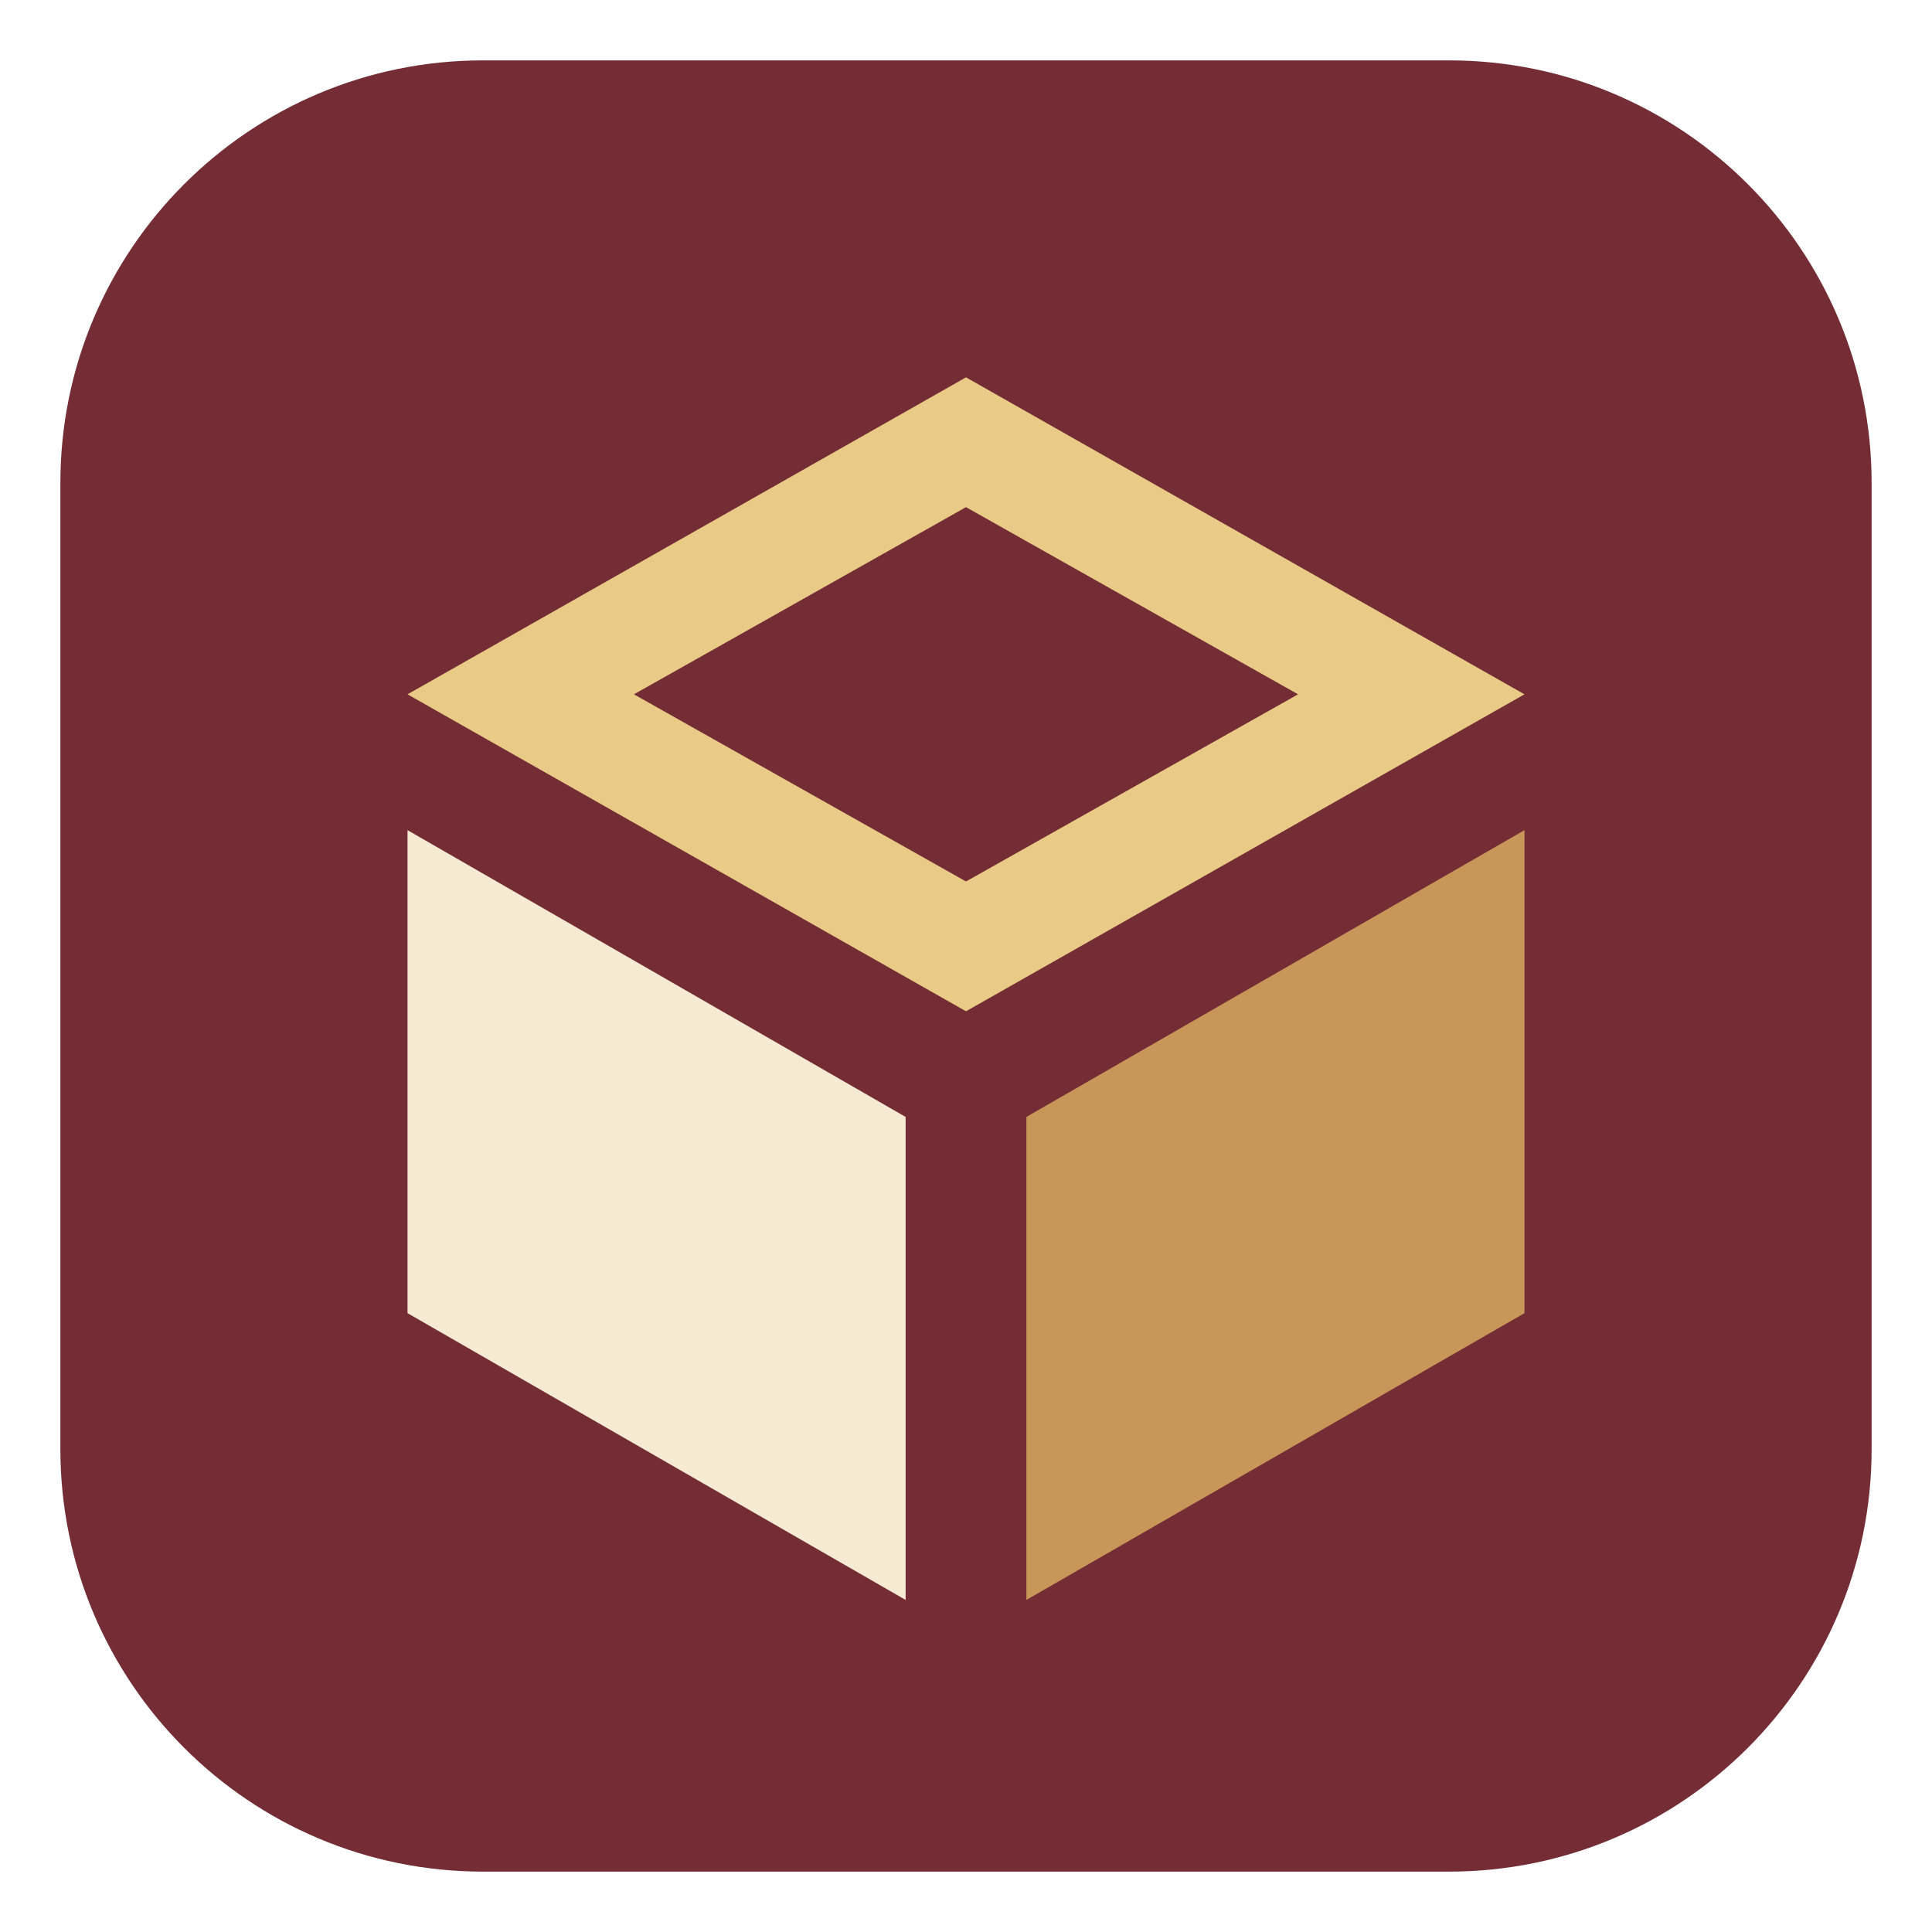
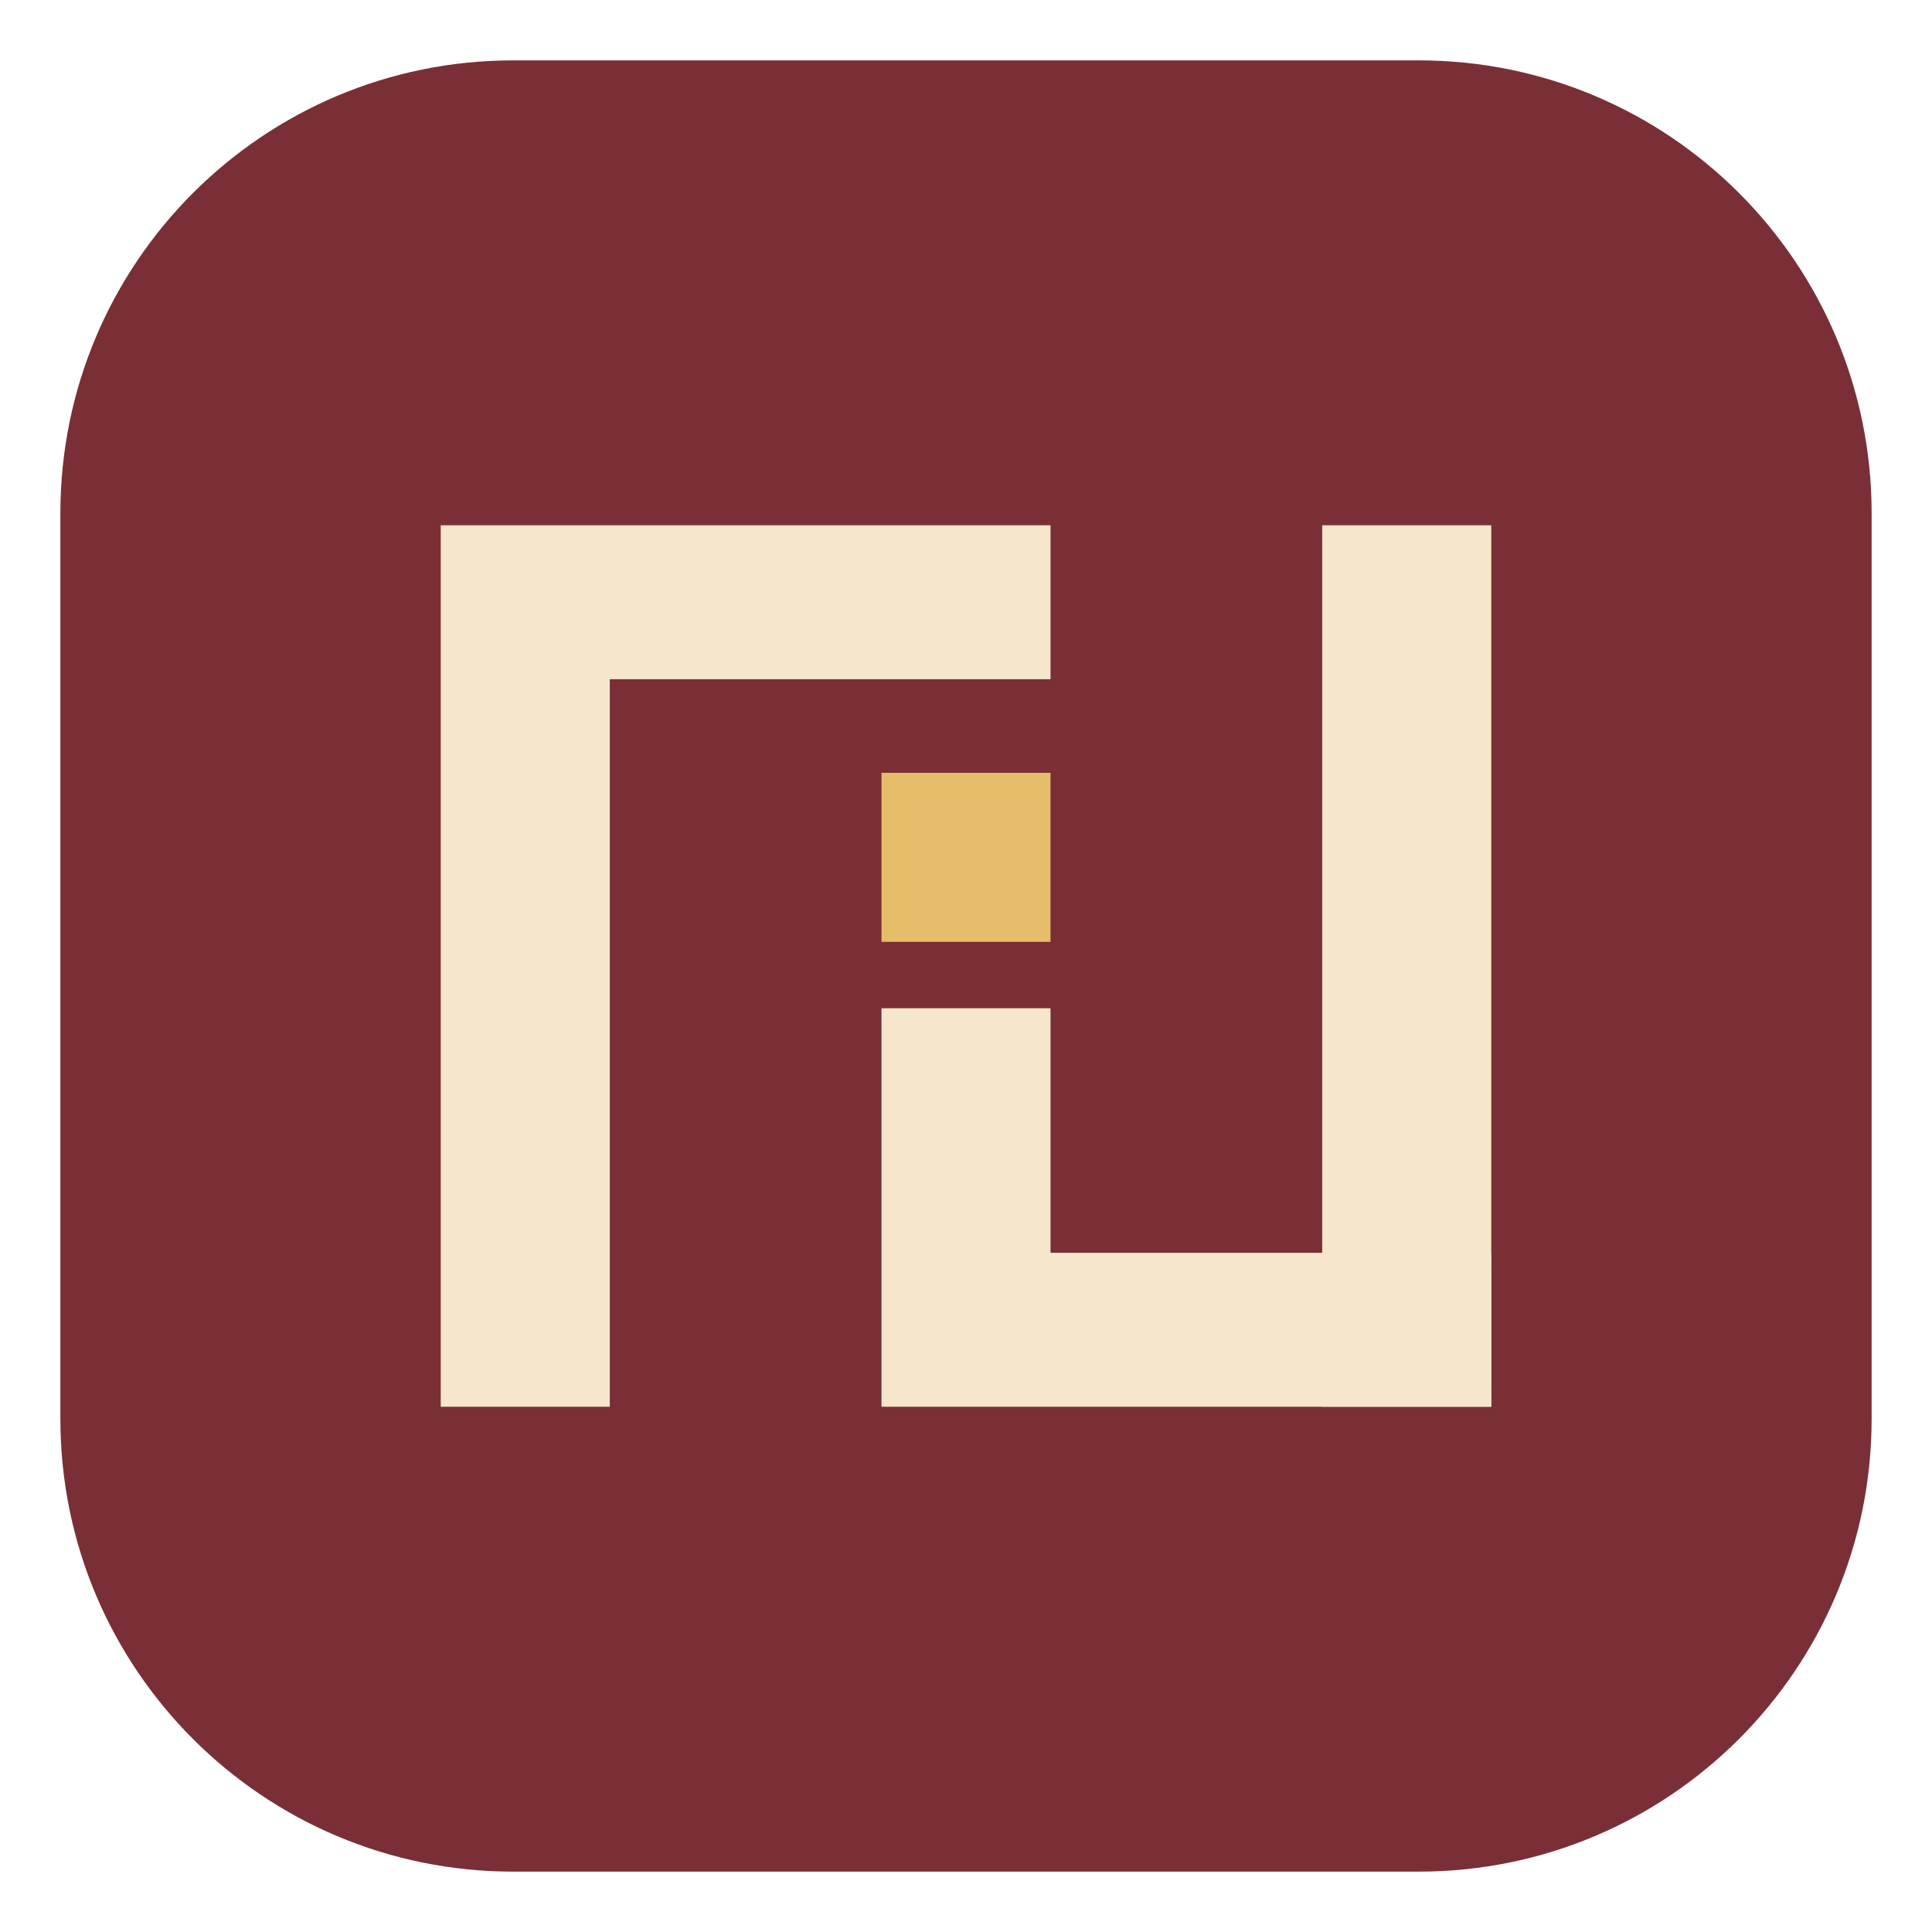
<svg xmlns="http://www.w3.org/2000/svg" viewBox="0 0 64 64" role="img" aria-label="筹策品牌标识">
-   <rect x="2" y="2" width="60" height="60" rx="14" fill="#742d34" />
-   <path d="M32 12.5 50.5 23 32 33.5 13.5 23Z" fill="#e9ca87" />
-   <path d="M13.5 27.5 30 37v16L13.5 43.5Z" fill="#f7ead3" />
-   <path d="M34 37 50.5 27.5v16L34 53Z" fill="#c9965a" />
-   <path d="m21 23 11-6.2L43 23l-11 6.2Z" fill="#742d34" />
+   <rect x="2" y="2" width="60" height="60" rx="15" fill="#7a2f36" />
+   <g fill="#f6e7cc">
+     <path d="M14.6 17.4h5.6v29.2h-5.6zM14.6 17.4h20.2v5.1H14.6z" />
+     <path d="M29.2 33.4h5.6v13.2h-5.6zM29.2 41.5h20.2v5.1H29.2z" />
+     <path d="M43.8 17.4h5.6v29.2h-5.6z" />
+   </g>
+   <path d="M29.2 25.6h5.6v5.6h-5.6z" fill="#e6bd6a" />
</svg>
